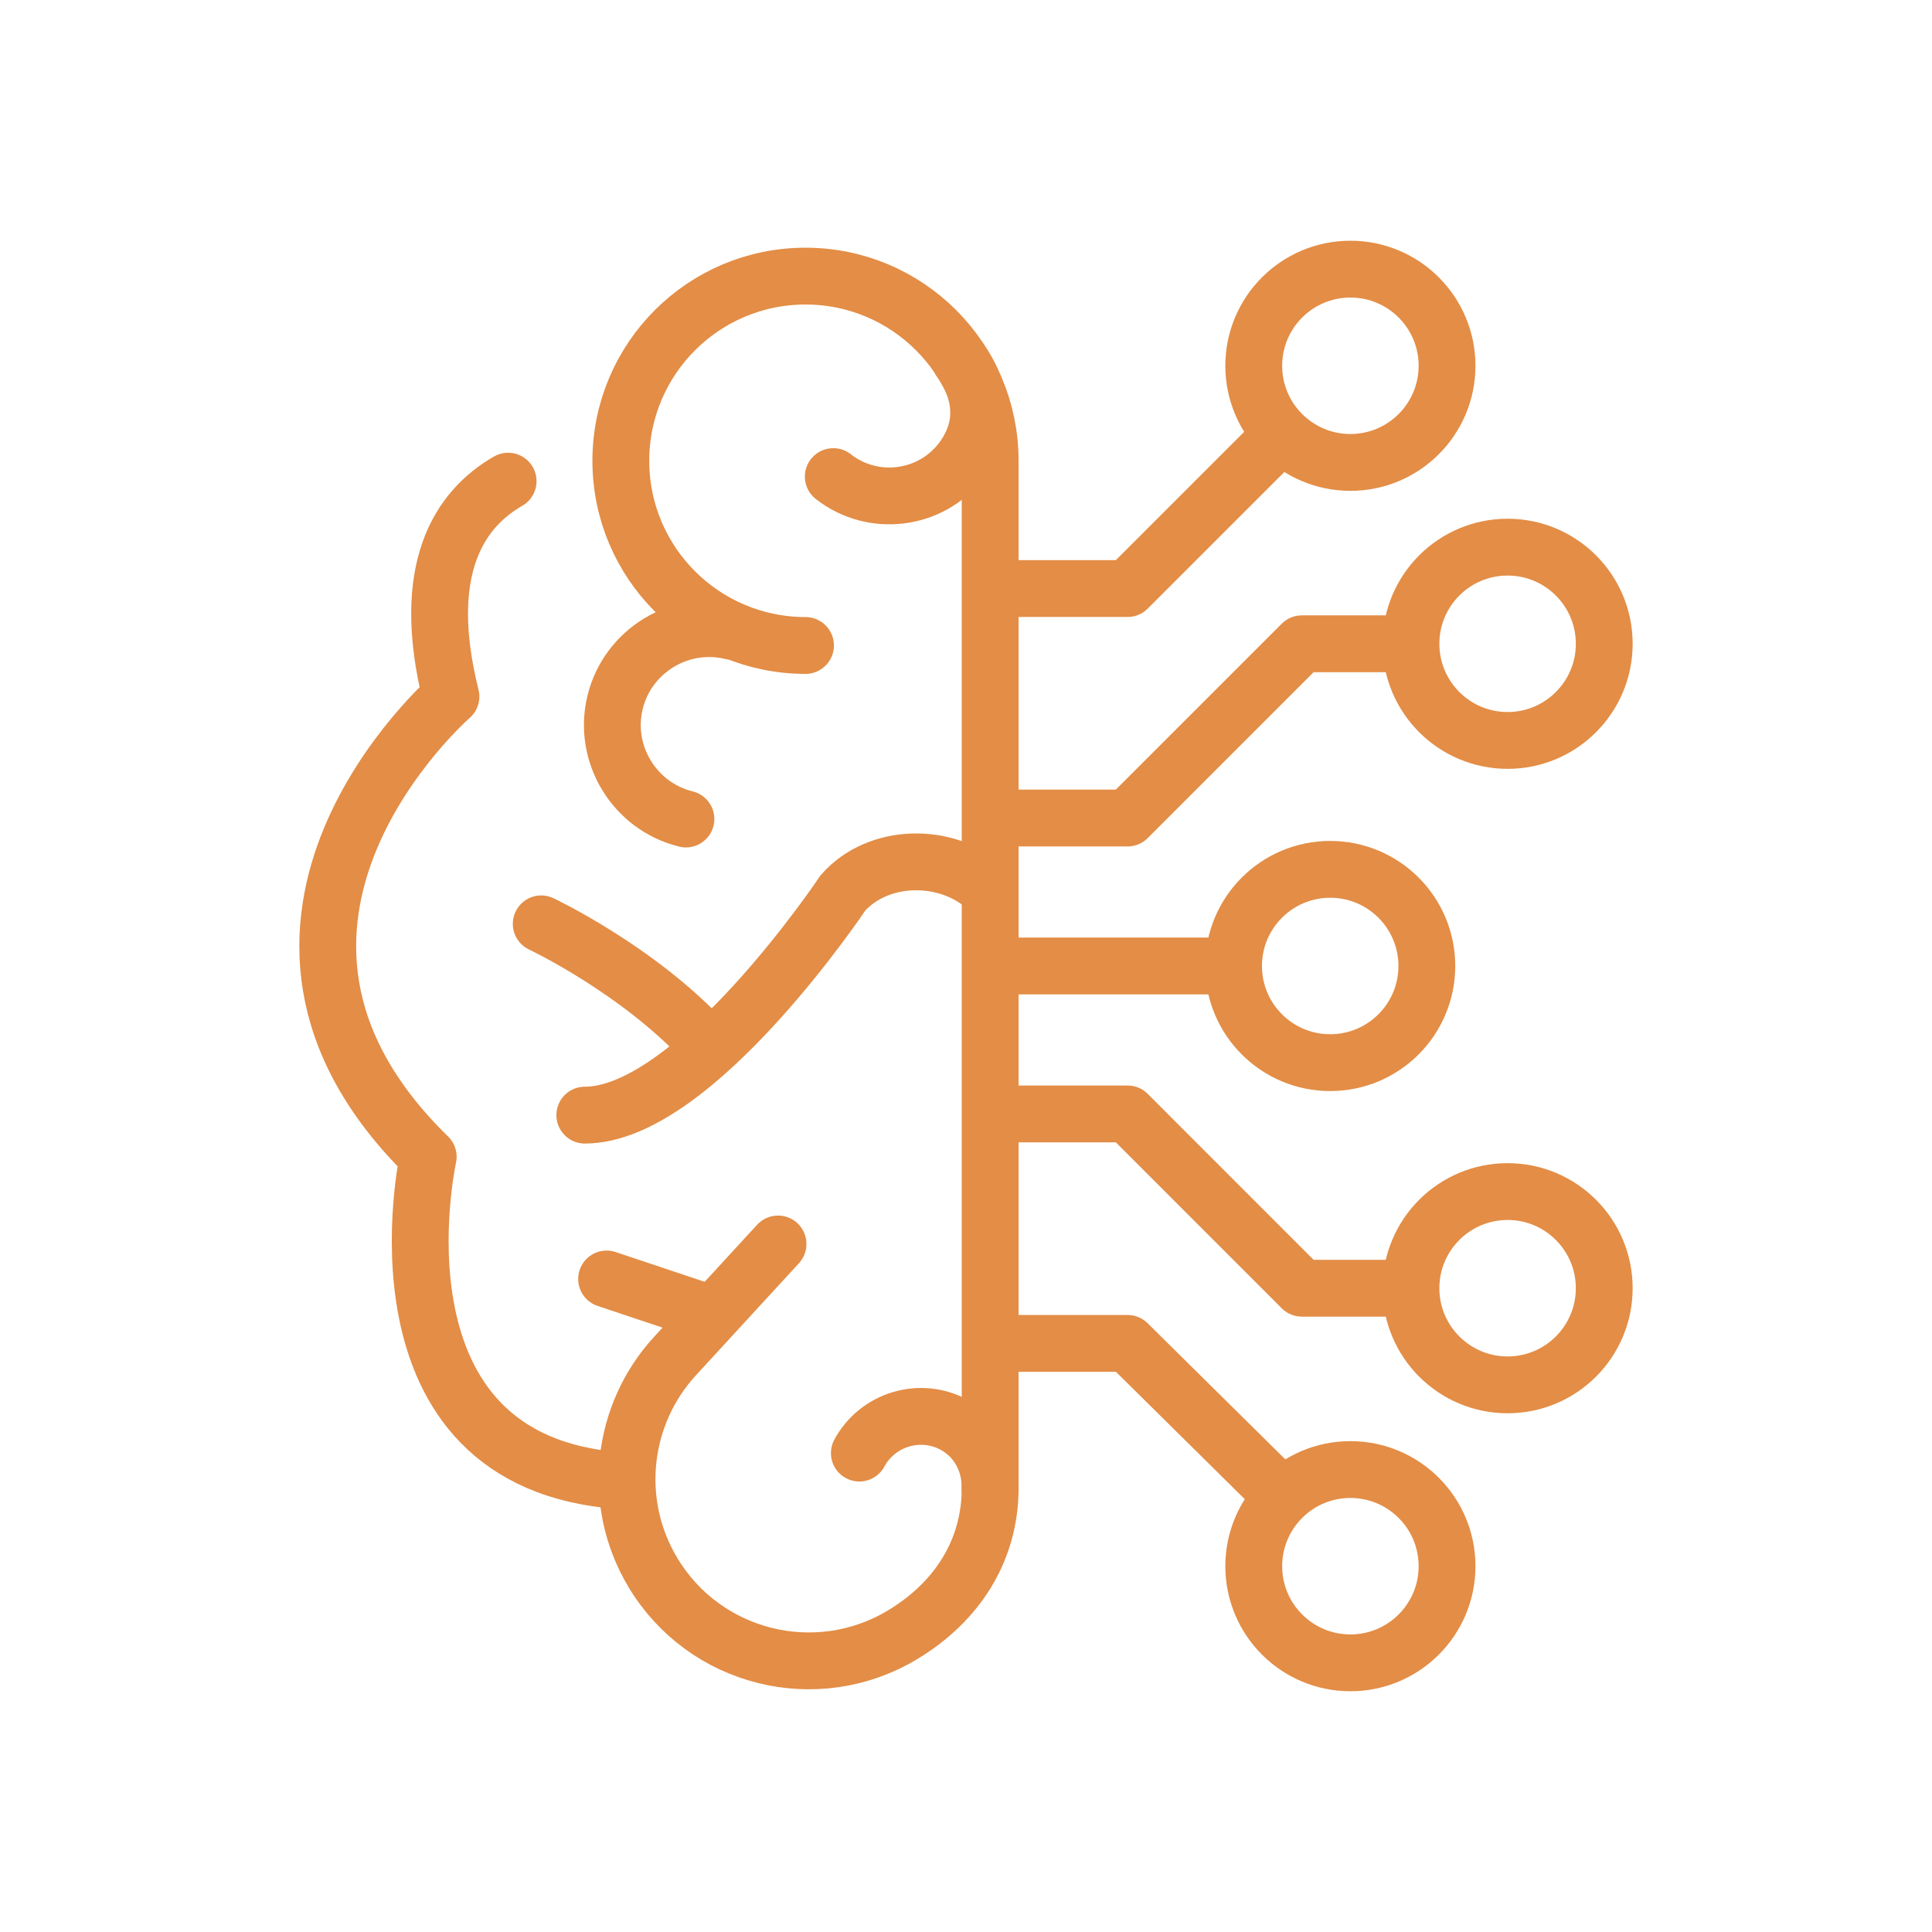
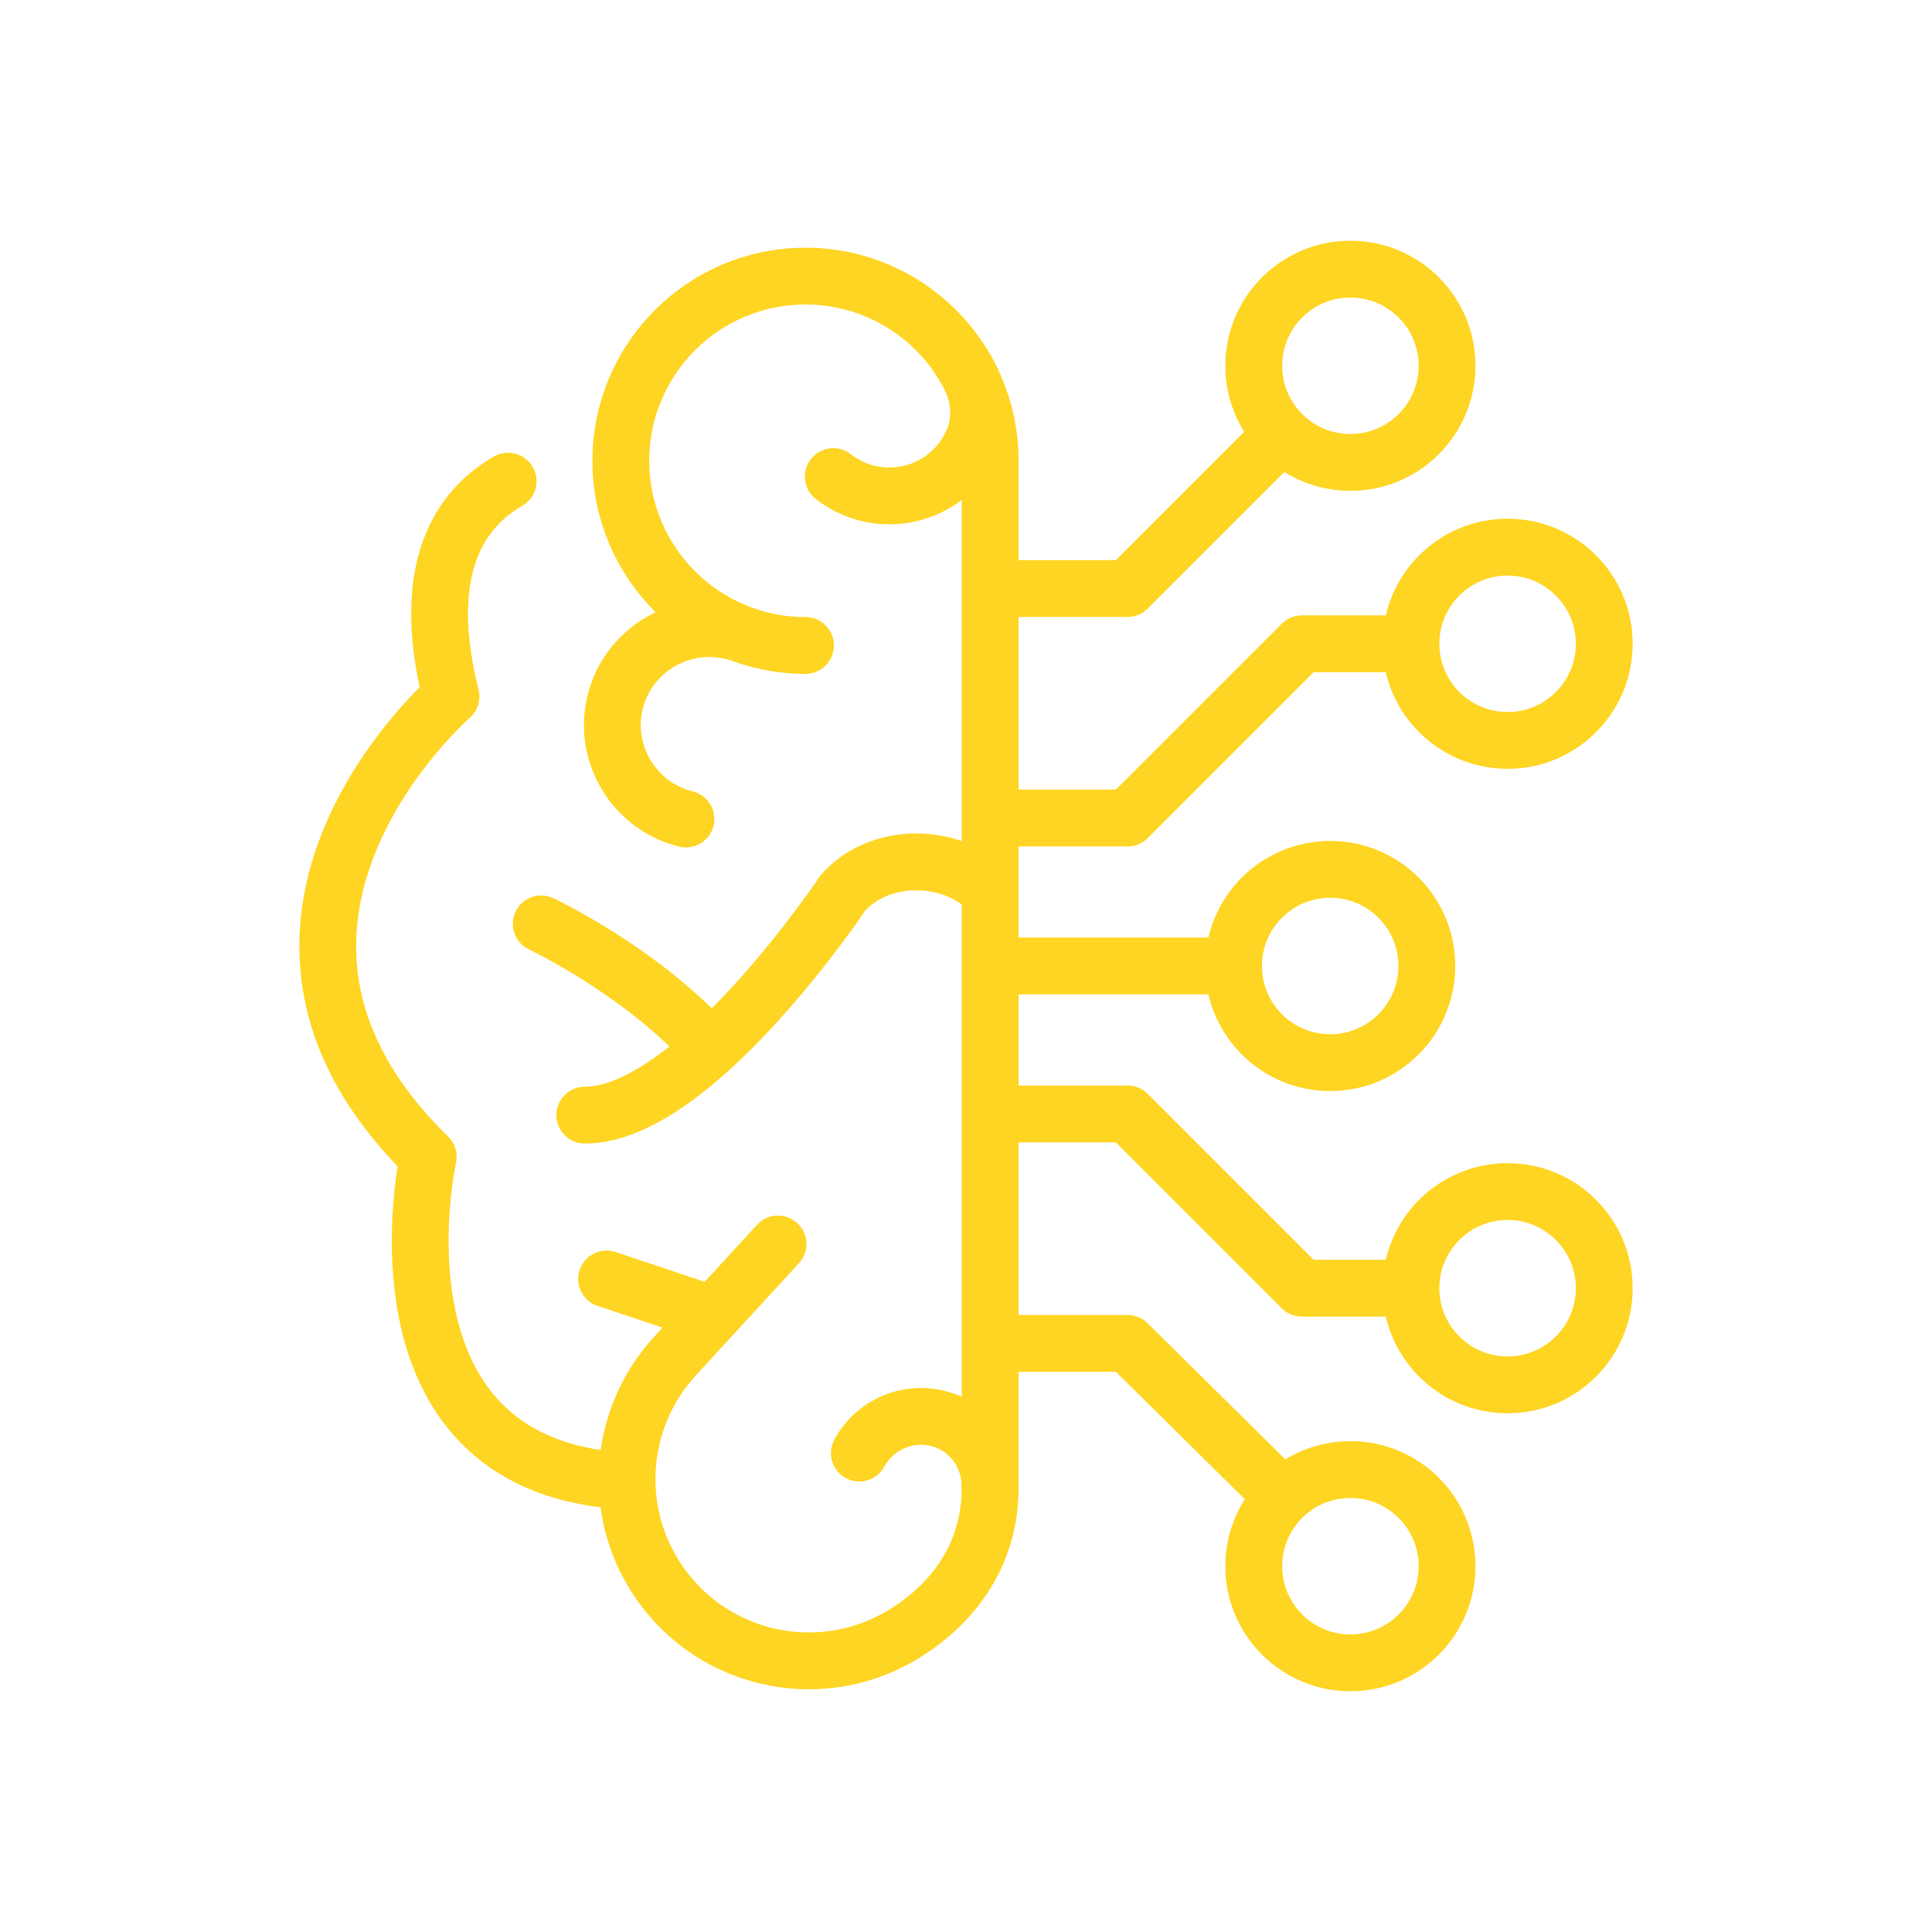
<svg xmlns="http://www.w3.org/2000/svg" version="1.1" id="Layer_1" x="0px" y="0px" width="85px" height="85px" viewBox="0 0 85 85" enable-background="new 0 0 85 85" xml:space="preserve">
  <g>
-     <path fill="none" stroke="#e38d46" stroke-width="2.5" stroke-linecap="round" stroke-linejoin="round" stroke-miterlimit="10" d="   M22.355,21.169c-2.105,1.208-3.928,3.824-2.515,9.477c0,0-11.5,10-1,20.249c0,0-3,13.5,8.5,14.25" />
+     <path fill="none" stroke="#FFD523" stroke-width="2.5" stroke-linecap="round" stroke-linejoin="round" stroke-miterlimit="10" d="   M22.355,21.169c-2.105,1.208-3.928,3.824-2.515,9.477c0,0-11.5,10-1,20.249c0,0-3,13.5,8.5,14.25" />
    <g>
-       <path fill="none" stroke="#e38d46" stroke-width="2.5" stroke-linecap="round" stroke-miterlimit="10" d="M35.439,28.398    c-4.488,0-8.125-3.639-8.125-8.125c0-4.488,3.638-8.125,8.125-8.125c4.486,0,8.124,3.637,8.124,8.125v45.196    c0,2.719-1.428,4.998-3.862,6.459c-3.785,2.275-8.697,1.049-10.97-2.734c-1.869-3.107-1.376-6.979,0.956-9.521l4.543-4.943" />
-       <path fill="none" stroke="#e38d46" stroke-width="2.5" stroke-linecap="round" stroke-miterlimit="10" d="M42.23,15.83    c0.83,1.164,1.109,2.463,0.498,3.732c-0.121,0.252-0.275,0.5-0.463,0.738c-1.357,1.725-3.877,2.025-5.604,0.668" />
-       <path fill="none" stroke="#e38d46" stroke-width="2.5" stroke-linecap="round" stroke-miterlimit="10" d="M30.178,36.033    c-2.271-0.559-3.673-2.871-3.115-5.141c0.558-2.271,2.872-3.67,5.144-3.113" />
-       <path fill="none" stroke="#e38d46" stroke-width="2.5" stroke-linecap="round" stroke-miterlimit="10" d="M43.365,39.033    c-1.75-1.549-4.729-1.5-6.28,0.252c0,0-6.522,9.776-11.356,9.776" />
-       <line fill="none" stroke="#e38d46" stroke-width="2.5" stroke-linecap="round" stroke-miterlimit="10" x1="26.688" y1="56.27" x2="31.208" y2="57.781" />
-       <path fill="none" stroke="#e38d46" stroke-width="2.5" stroke-linecap="round" stroke-miterlimit="10" d="M23.812,40.646    c0,0,4.25,2,7.25,5.249" />
+       <path fill="none" stroke="#FFD523" stroke-width="2.5" stroke-linecap="round" stroke-miterlimit="10" d="M35.439,28.398    c-4.488,0-8.125-3.639-8.125-8.125c0-4.488,3.638-8.125,8.125-8.125c4.486,0,8.124,3.637,8.124,8.125v45.196    c0,2.719-1.428,4.998-3.862,6.459c-3.785,2.275-8.697,1.049-10.97-2.734c-1.869-3.107-1.376-6.979,0.956-9.521l4.543-4.943" />
+       <path fill="none" stroke="#FFD523" stroke-width="2.5" stroke-linecap="round" stroke-miterlimit="10" d="M42.23,15.83    c0.83,1.164,1.109,2.463,0.498,3.732c-0.121,0.252-0.275,0.5-0.463,0.738c-1.357,1.725-3.877,2.025-5.604,0.668" />
+       <path fill="none" stroke="#FFD523" stroke-width="2.5" stroke-linecap="round" stroke-miterlimit="10" d="M30.178,36.033    c-2.271-0.559-3.673-2.871-3.115-5.141c0.558-2.271,2.872-3.67,5.144-3.113" />
+       <path fill="none" stroke="#FFD523" stroke-width="2.5" stroke-linecap="round" stroke-miterlimit="10" d="M43.365,39.033    c-1.75-1.549-4.729-1.5-6.28,0.252c0,0-6.522,9.776-11.356,9.776" />
+       <line fill="none" stroke="#FFD523" stroke-width="2.5" stroke-linecap="round" stroke-miterlimit="10" x1="26.688" y1="56.27" x2="31.208" y2="57.781" />
+       <path fill="none" stroke="#FFD523" stroke-width="2.5" stroke-linecap="round" stroke-miterlimit="10" d="M23.812,40.646    c0,0,4.25,2,7.25,5.249" />
    </g>
    <g>
-       <circle fill="none" stroke="#e38d46" stroke-width="2.5" stroke-linejoin="round" stroke-miterlimit="10" cx="66.328" cy="56.676" r="4.252" />
-       <polyline fill="none" stroke="#e38d46" stroke-width="2.5" stroke-linejoin="round" stroke-miterlimit="10" points="    43.867,49.008 49.609,49.008 57.275,56.676 62.021,56.676   " />
-       <polyline fill="none" stroke="#e38d46" stroke-width="2.5" stroke-linejoin="round" stroke-miterlimit="10" points="    43.867,59.104 49.609,59.104 56.459,65.875   " />
-       <circle fill="none" stroke="#e38d46" stroke-width="2.5" stroke-linejoin="round" stroke-miterlimit="10" cx="59.412" cy="68.906" r="4.252" />
+       <circle fill="none" stroke="#FFD523" stroke-width="2.5" stroke-linejoin="round" stroke-miterlimit="10" cx="66.328" cy="56.676" r="4.252" />
+       <polyline fill="none" stroke="#FFD523" stroke-width="2.5" stroke-linejoin="round" stroke-miterlimit="10" points="    43.867,49.008 49.609,49.008 57.275,56.676 62.021,56.676   " />
+       <polyline fill="none" stroke="#FFD523" stroke-width="2.5" stroke-linejoin="round" stroke-miterlimit="10" points="    43.867,59.104 49.609,59.104 56.459,65.875   " />
+       <circle fill="none" stroke="#FFD523" stroke-width="2.5" stroke-linejoin="round" stroke-miterlimit="10" cx="59.412" cy="68.906" r="4.252" />
    </g>
    <g>
-       <circle fill="none" stroke="#e38d46" stroke-width="2.5" stroke-linejoin="round" stroke-miterlimit="10" cx="66.328" cy="28.324" r="4.252" />
-       <polyline fill="none" stroke="#e38d46" stroke-width="2.5" stroke-linejoin="round" stroke-miterlimit="10" points="43.867,35.99     49.609,35.99 57.275,28.324 62.076,28.324   " />
-       <polyline fill="none" stroke="#e38d46" stroke-width="2.5" stroke-linejoin="round" stroke-miterlimit="10" points="    43.867,25.894 49.609,25.894 56.387,19.117   " />
-       <circle fill="none" stroke="#e38d46" stroke-width="2.5" stroke-linejoin="round" stroke-miterlimit="10" cx="59.412" cy="16.093" r="4.252" />
+       <circle fill="none" stroke="#FFD523" stroke-width="2.5" stroke-linejoin="round" stroke-miterlimit="10" cx="66.328" cy="28.324" r="4.252" />
+       <polyline fill="none" stroke="#FFD523" stroke-width="2.5" stroke-linejoin="round" stroke-miterlimit="10" points="43.867,35.99     49.609,35.99 57.275,28.324 62.076,28.324   " />
+       <polyline fill="none" stroke="#FFD523" stroke-width="2.5" stroke-linejoin="round" stroke-miterlimit="10" points="    43.867,25.894 49.609,25.894 56.387,19.117   " />
+       <circle fill="none" stroke="#FFD523" stroke-width="2.5" stroke-linejoin="round" stroke-miterlimit="10" cx="59.412" cy="16.093" r="4.252" />
    </g>
    <g>
-       <line fill="none" stroke="#e38d46" stroke-width="2.5" stroke-linejoin="round" stroke-miterlimit="10" x1="43.764" y1="42.499" x2="54.334" y2="42.499" />
-       <circle fill="none" stroke="#e38d46" stroke-width="2.5" stroke-linejoin="round" stroke-miterlimit="10" cx="58.523" cy="42.5" r="4.252" />
+       <line fill="none" stroke="#FFD523" stroke-width="2.5" stroke-linejoin="round" stroke-miterlimit="10" x1="43.764" y1="42.499" x2="54.334" y2="42.499" />
+       <circle fill="none" stroke="#FFD523" stroke-width="2.5" stroke-linejoin="round" stroke-miterlimit="10" cx="58.523" cy="42.5" r="4.252" />
    </g>
-     <path fill="none" stroke="#e38d46" stroke-width="2.5" stroke-linecap="round" stroke-miterlimit="10" d="M37.808,63.93   c0.805-1.49,2.676-2.051,4.165-1.248c1.066,0.574,1.629,1.701,1.582,2.84" />
+     <path fill="none" stroke="#FFD523" stroke-width="2.5" stroke-linecap="round" stroke-miterlimit="10" d="M37.808,63.93   c0.805-1.49,2.676-2.051,4.165-1.248c1.066,0.574,1.629,1.701,1.582,2.84" />
  </g>
</svg>
